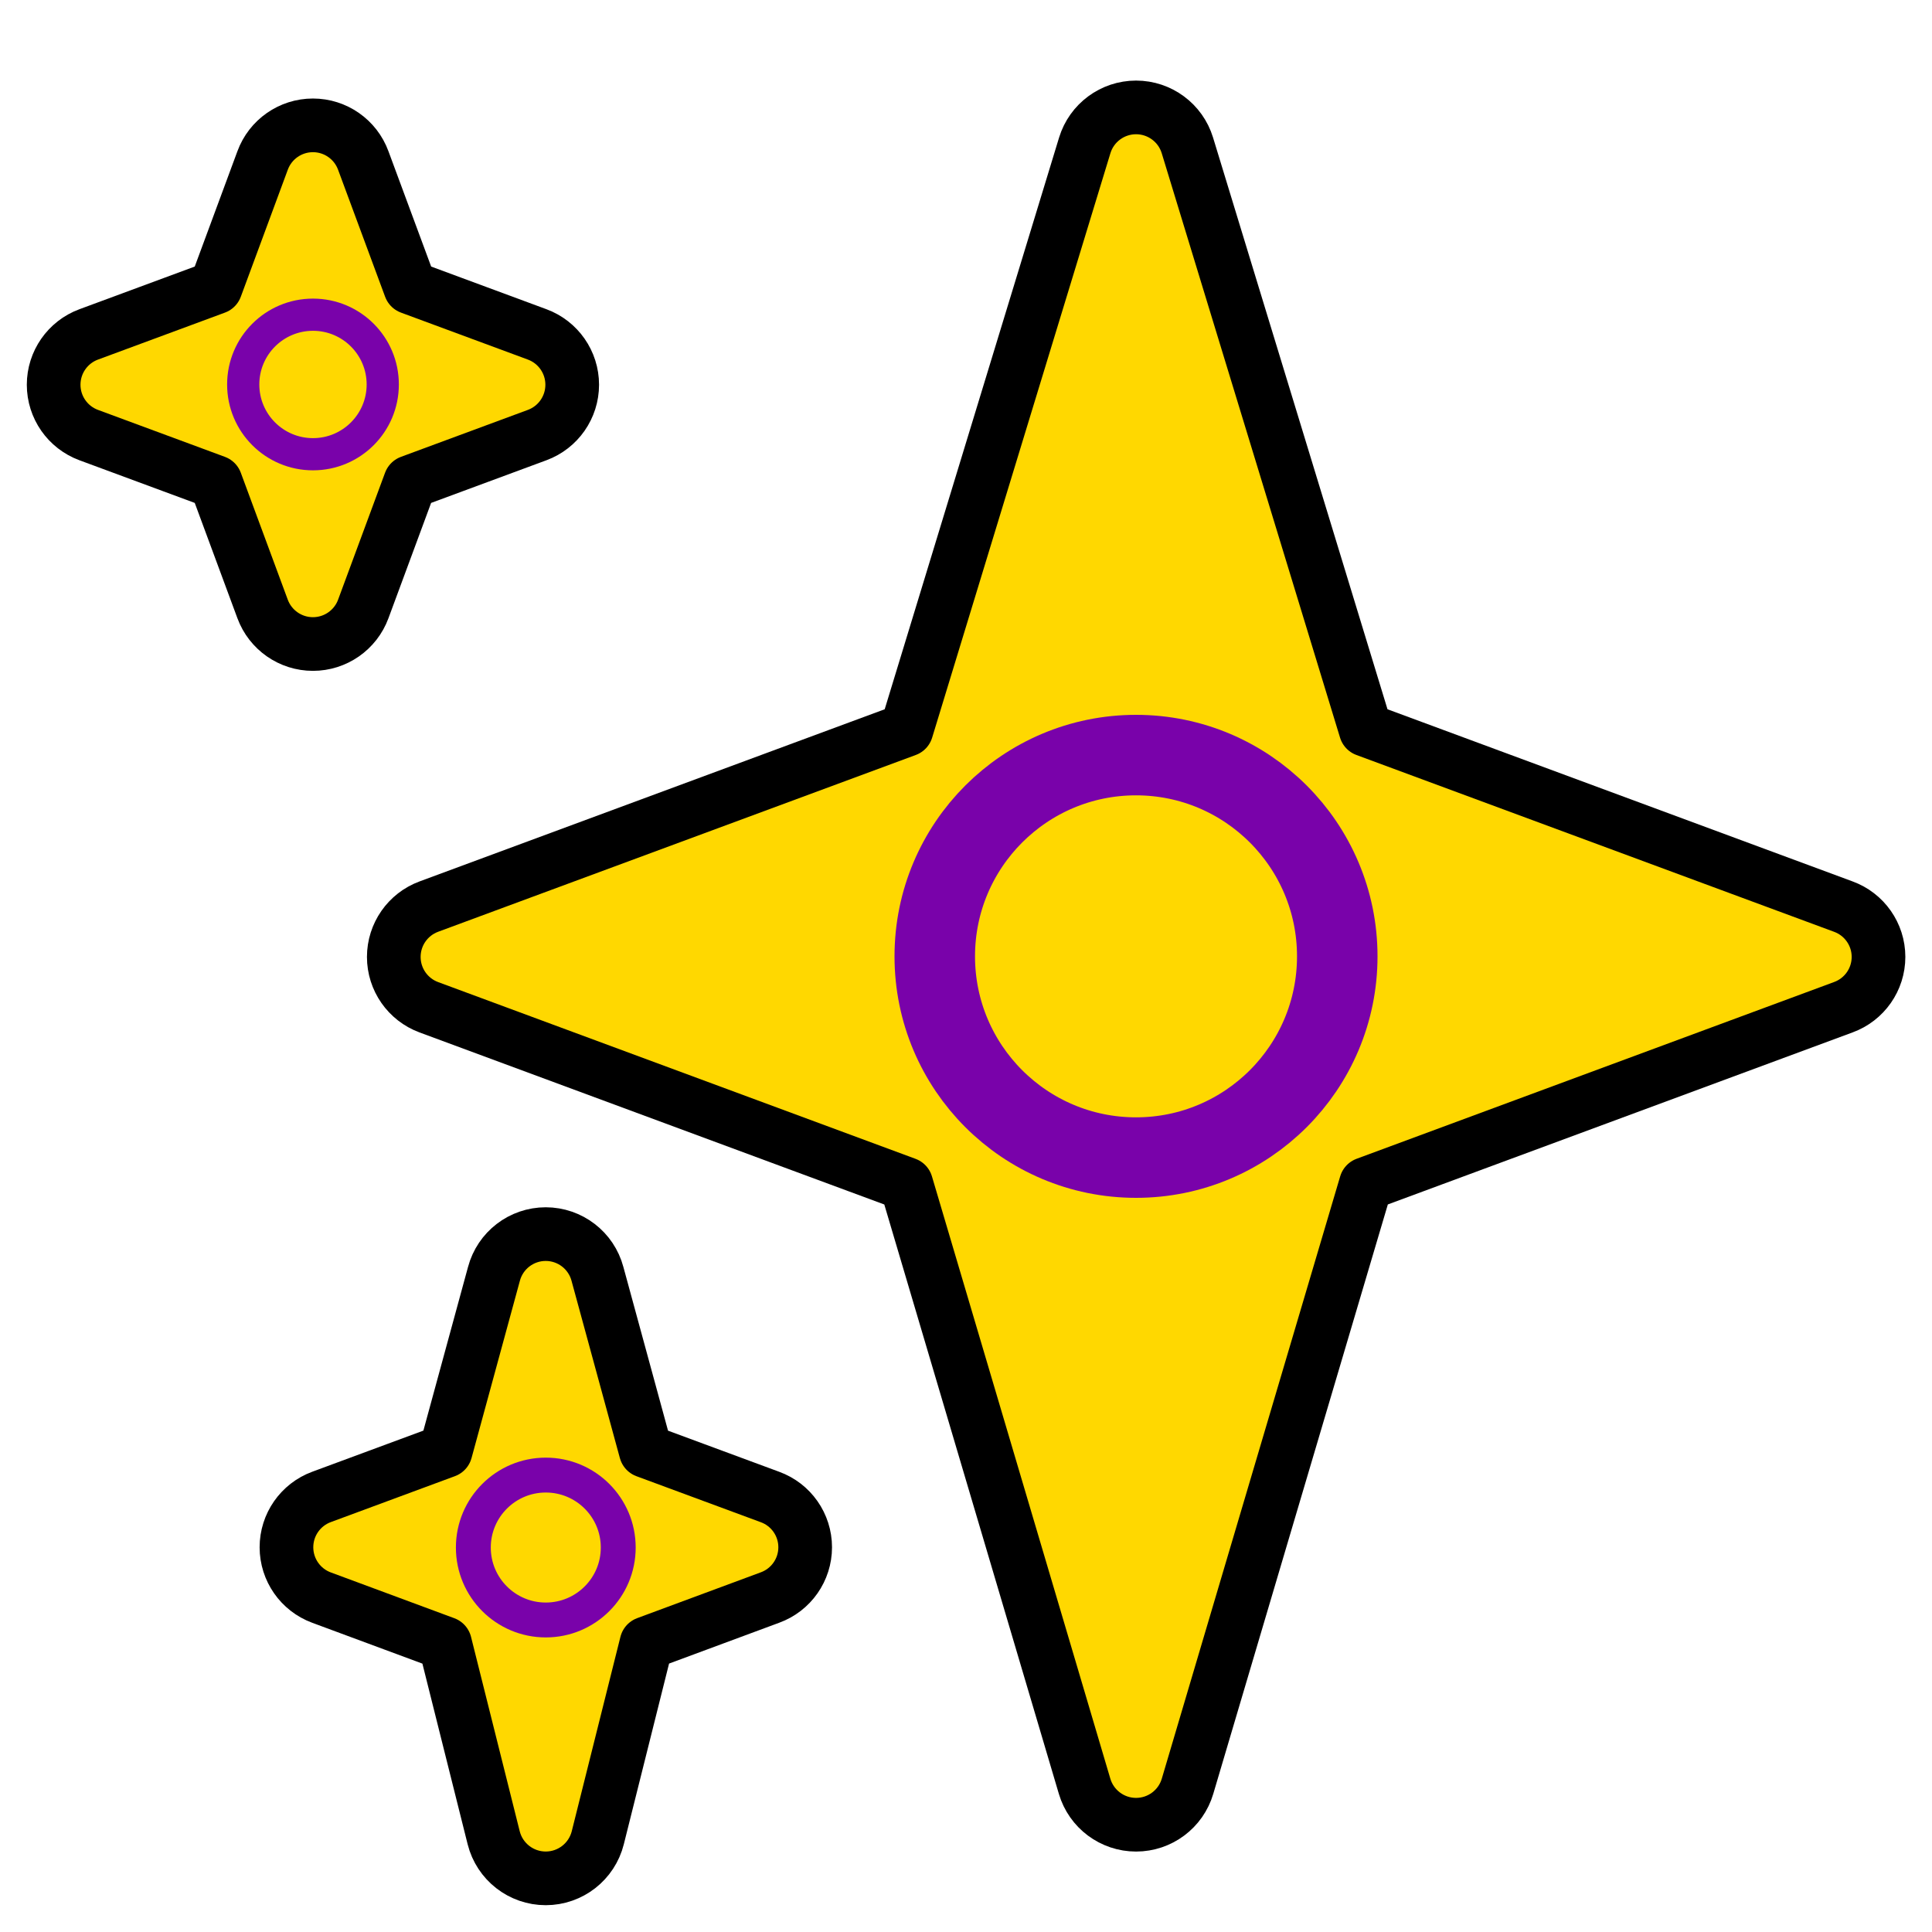
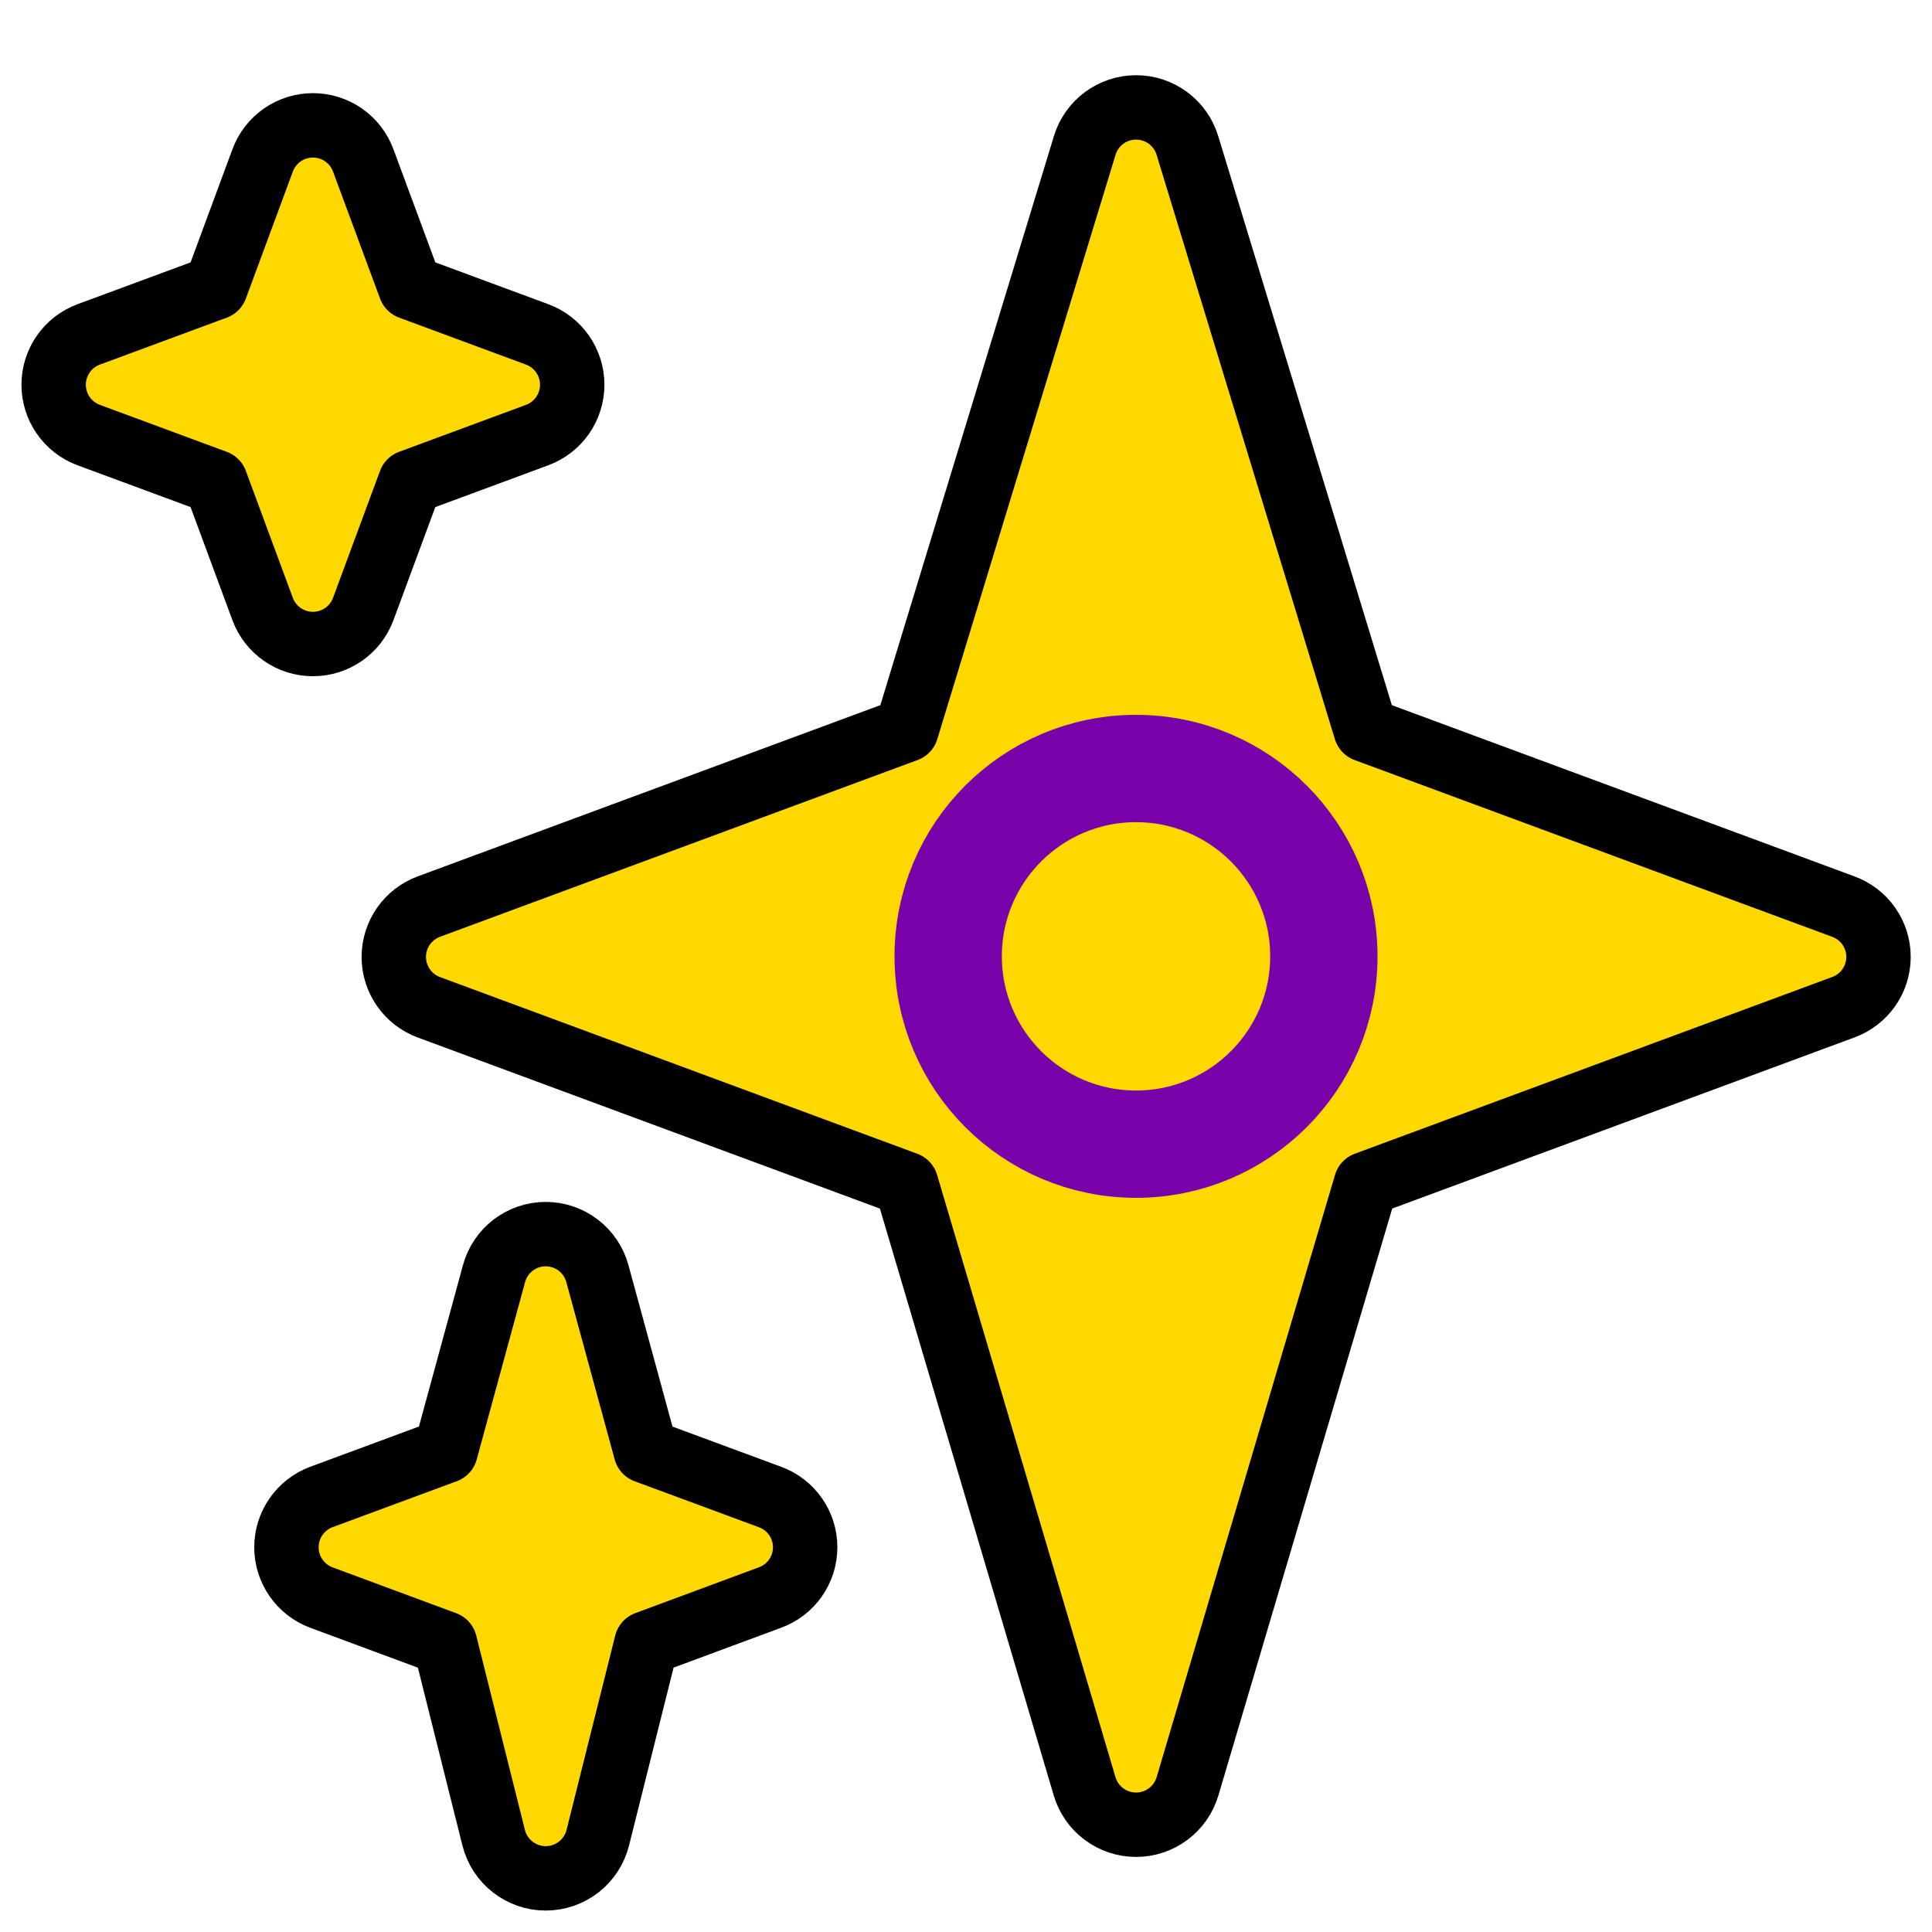
<svg xmlns="http://www.w3.org/2000/svg" viewBox="0 0 36 36">
  <defs>
    <linearGradient id="main" gradientTransform="rotate(90)">
      <stop stop-color="#FFD800" />
    </linearGradient>
    <linearGradient id="top">
      <stop stop-color="#FFD800" />
    </linearGradient>
    <linearGradient id="bottom">
      <stop stop-color="#FFD800" />
    </linearGradient>
  </defs>
-   <path fill="url('#main')" stroke="#000" stroke-linejoin="round" d="m34.347 16.893-8.899-3.294-3.323-10.891a1 1 0 0 0-1.912 0l-3.322 10.891-8.9 3.294a1 1 0 0 0 0 1.876l8.895 3.293 3.324 11.223a1 1 0 0 0 1.918-.001l3.324-11.223 8.896-3.293a.998.998 0 0 0-.001-1.875z" />
-   <path fill="url('#top')" stroke="#000" stroke-linejoin="round" d="m10.009 6.231-2.364-.875-.876-2.365a.999.999 0 0 0-1.876 0l-.875 2.365-2.365.875a1 1 0 0 0 0 1.876l2.365.875.875 2.365a1 1 0 0 0 1.876 0l.875-2.365 2.365-.875a1 1 0 0 0 0-1.876z" />
-   <path fill="url('#bottom')" stroke="#000" stroke-linejoin="round" d="m14.347 27.894-2.314-.856-.9-3.3a.998.998 0 0 0-1.929-.001l-.9 3.3-2.313.856a1 1 0 0 0 0 1.876l2.301.853.907 3.622a1 1 0 0 0 1.94-.001l.907-3.622 2.301-.853a.997.997 0 0 0 0-1.874z" />
-   <circle fill="none" stroke="#7902AA" stroke-width="1.5" r="3.75" cx="21.168" cy="17.82" />
-   <circle fill="none" stroke="#7902AA" stroke-width="0.6" r="1.3" cx="5.832" cy="7.164" />
-   <circle fill="none" stroke="#7902AA" stroke-width="0.65" r="1.35" cx="10.17" cy="28.836" />
+   <path fill="url('#main')" stroke="#000" stroke-width="1.2" stroke-linejoin="round" d="m34.347 16.893-8.899-3.294-3.323-10.891a1 1 0 0 0-1.912 0l-3.322 10.891-8.9 3.294a1 1 0 0 0 0 1.876l8.895 3.293 3.324 11.223a1 1 0 0 0 1.918-.001l3.324-11.223 8.896-3.293a.998.998 0 0 0-.001-1.875z" />
+   <path fill="url('#top')" stroke="#000" stroke-width="1.2" stroke-linejoin="round" d="m10.009 6.231-2.364-.875-.876-2.365a.999.999 0 0 0-1.876 0l-.875 2.365-2.365.875a1 1 0 0 0 0 1.876l2.365.875.875 2.365a1 1 0 0 0 1.876 0l.875-2.365 2.365-.875a1 1 0 0 0 0-1.876z" />
+   <path fill="url('#bottom')" stroke="#000" stroke-width="1.2" stroke-linejoin="round" d="m14.347 27.894-2.314-.856-.9-3.3a.998.998 0 0 0-1.929-.001l-.9 3.3-2.313.856a1 1 0 0 0 0 1.876l2.301.853.907 3.622a1 1 0 0 0 1.94-.001l.907-3.622 2.301-.853a.997.997 0 0 0 0-1.874z" />
+   <circle fill="none" stroke="#7902AA" stroke-width="2" r="3.5" cx="21.168" cy="17.82" />
</svg>
